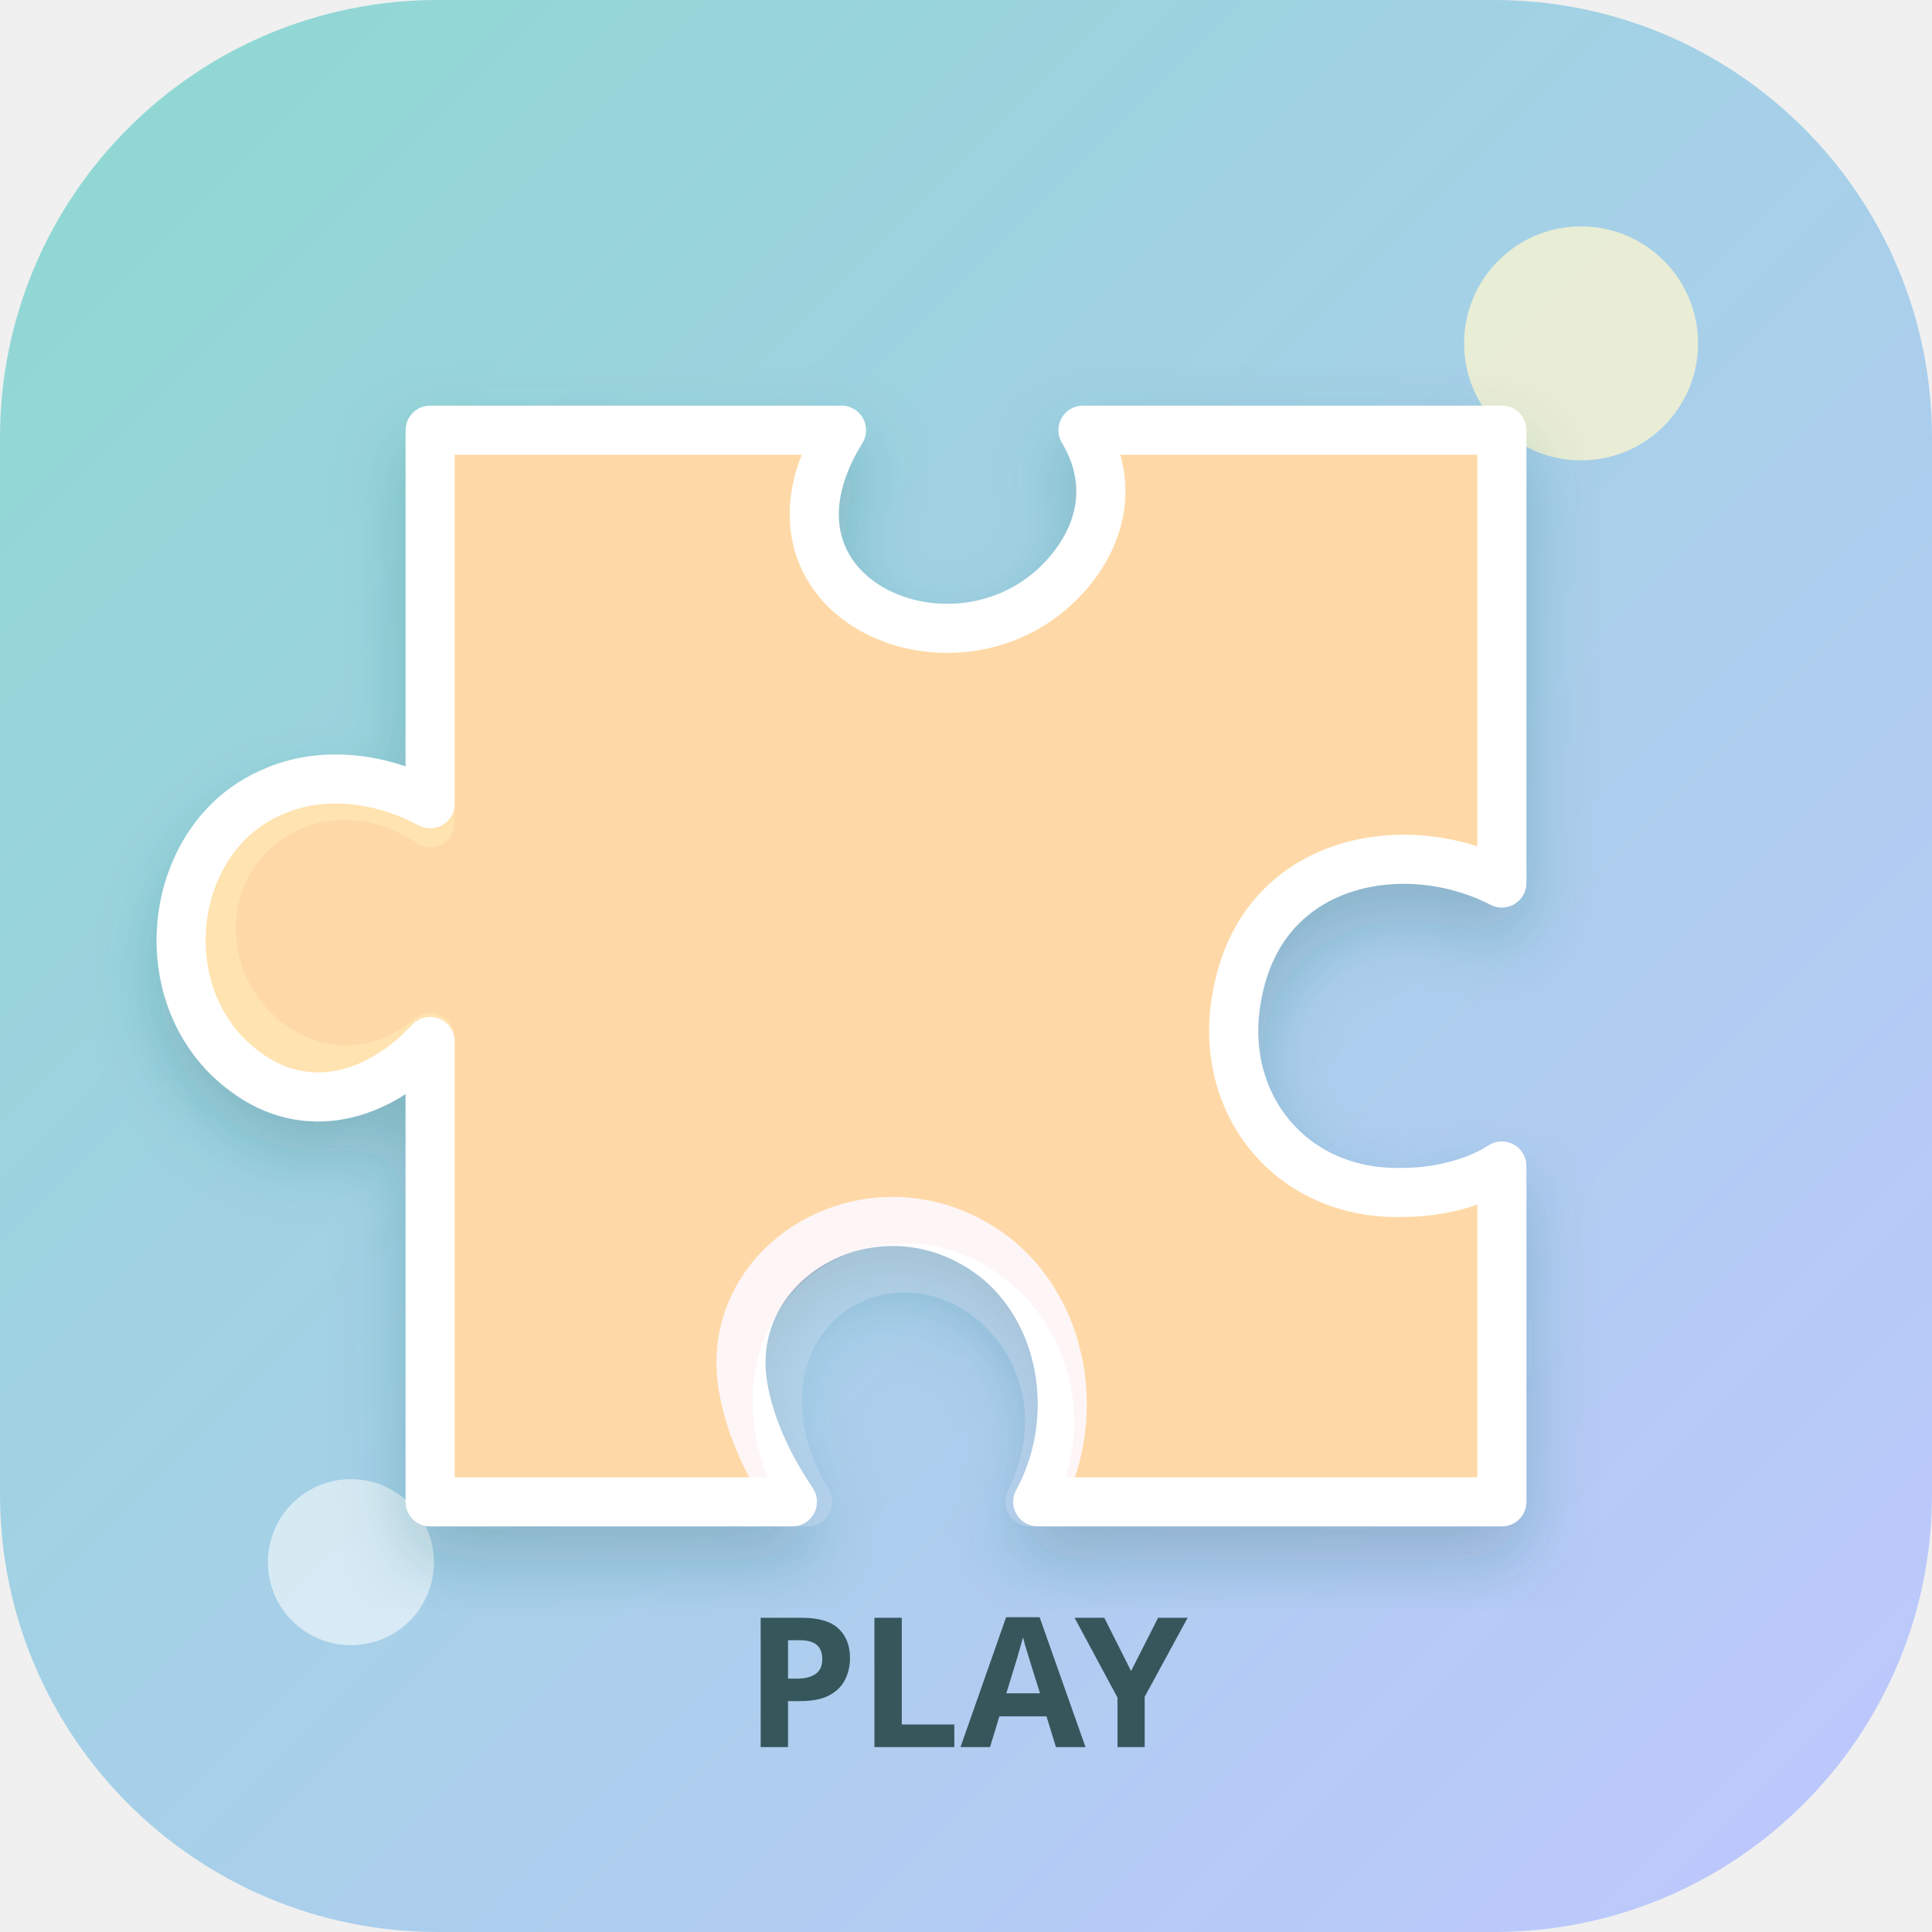
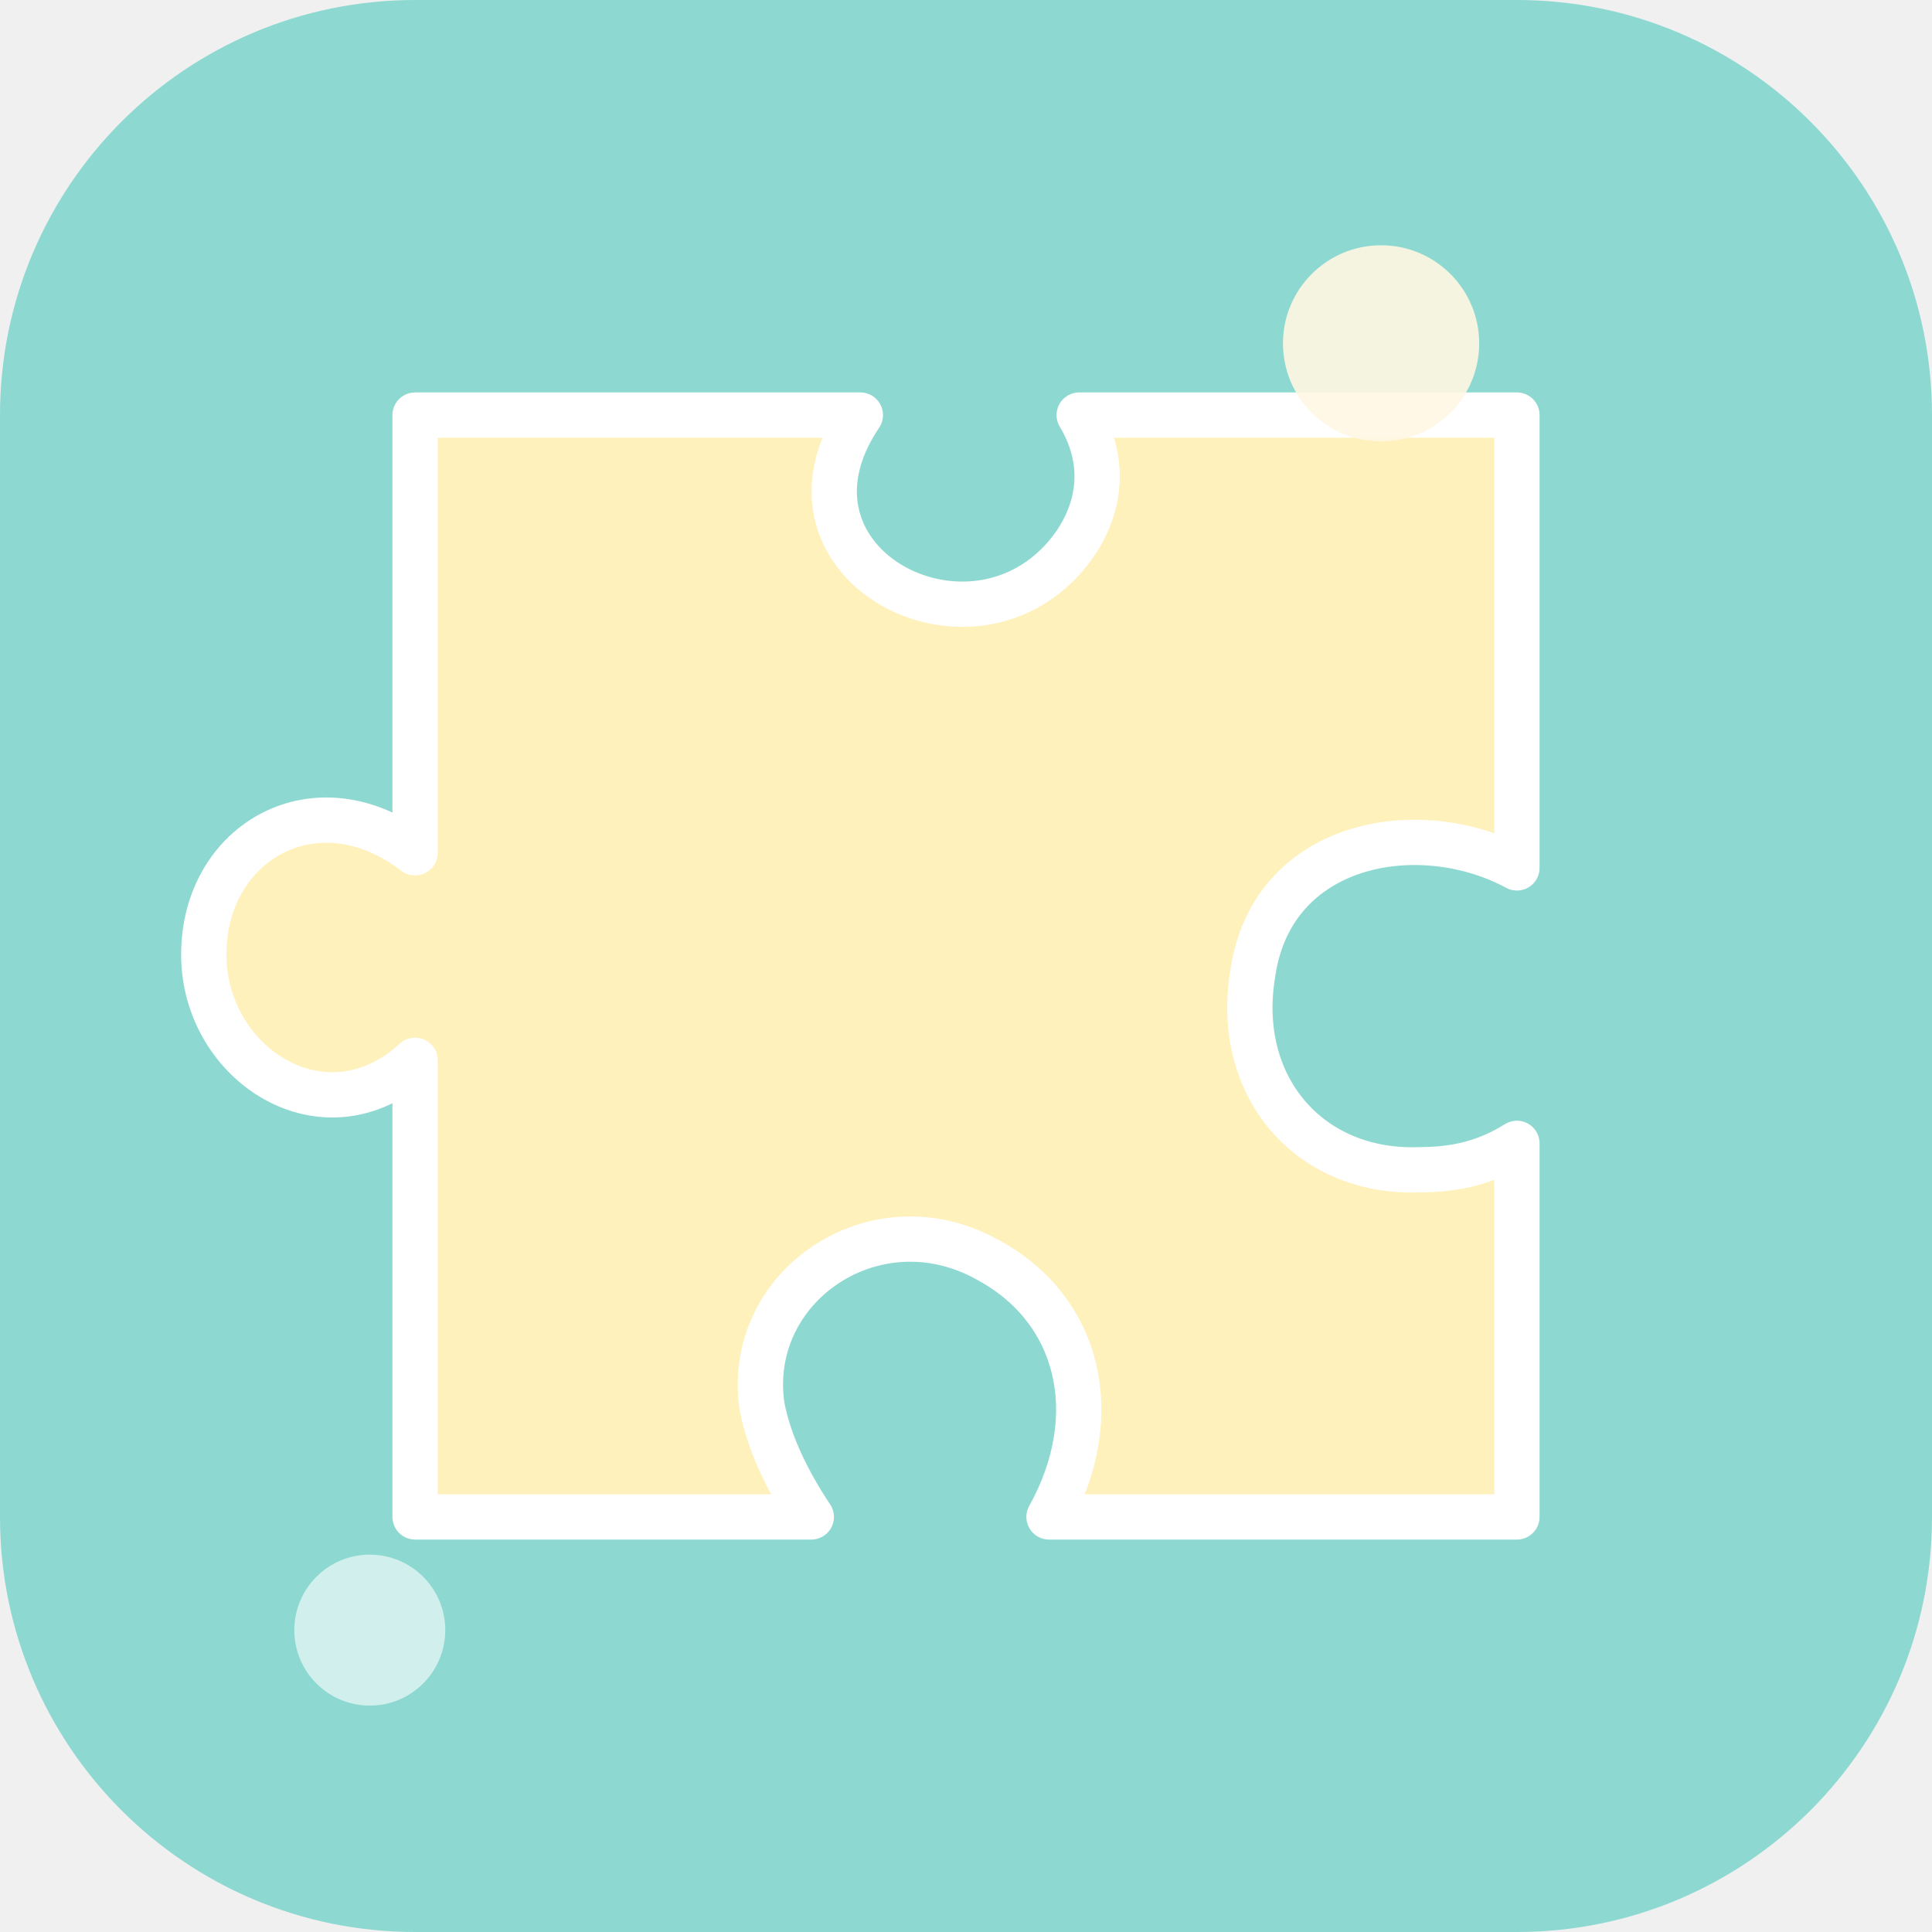
<svg xmlns="http://www.w3.org/2000/svg" viewBox="0 0 512 512">
-   <defs>
-     <linearGradient id="bg" x2="1" y2="1">
-       <stop stop-color="#8dd9d1" />
-       <stop offset="1" stop-color="#c0c7ff" />
-     </linearGradient>
-     <filter id="shadow">
-       <feDropShadow dx="0" dy="9" stdDeviation="9" flood-color="#236460" flood-opacity=".25" />
-     </filter>
-   </defs>
-   <rect x="0" y="0" width="512" height="512" rx="116" fill="url(#bg)" />
-   <circle cx="419" cy="91" r="31" fill="#fff7cf" opacity=".75" />
-   <circle cx="93" cy="414" r="22" fill="#fff" opacity=".55" />
-   <g filter="url(#shadow)" stroke="#fff" stroke-width="13" stroke-linejoin="round">
-     <path d="M114 114H223c-29 47 37 72 63 34 8-12 7-24 1-34h111v120c-25-13-63-7-70 29-6 29 14 54 44 53 10 0 20-3 26-7v89H275c13-24 6-55-16-68-30-18-68 5-62 38 2 11 7 21 13 30h-96V276c-14 15-33 20-49 8-26-19-21-62 7-74 13-6 29-4 42 3z" fill="#ffe0a7" />
-     <path d="M273 398c16-33-8-62-33-62-28 0-45 31-26 62H114V275c-25 21-58 0-58-29 0-28 31-46 58-28V114h109c-29 47 37 72 63 34 8-12 7-24 1-34h111v120c-25-13-63-7-70 29-6 29 14 54 44 53 10 0 20-3 26-7v89z" fill="#f69ca4" opacity=".1" />
-   </g>
-   <text x="256" y="463" font-family="sans-serif" font-size="48" font-weight="900" fill="#35565b" text-anchor="middle">PLAY</text>
+   <rect width="512" height="512" rx="110" fill="#8dd9d1" />
+   <path d="M110 110h118c-27 40 32 70 57 34 8-12 7-24 1-34h116v120c-26-14-65-7-70 28-5 30 15 53 44 52 10 0 18-2 26-7v99H278c15-27 8-55-16-68-30-17-65 7-60 39 2 10 7 20 13 29H110V281c-24 22-56 1-56-28 0-30 30-47 56-27Z" fill="#fff1bb" stroke="#fff" stroke-width="12" stroke-linejoin="round" />
+   <circle cx="366" cy="91" r="26" fill="#fff7e3" opacity=".9" />
+   <circle cx="98" cy="432" r="20" fill="#fff" opacity=".6" />
</svg>
